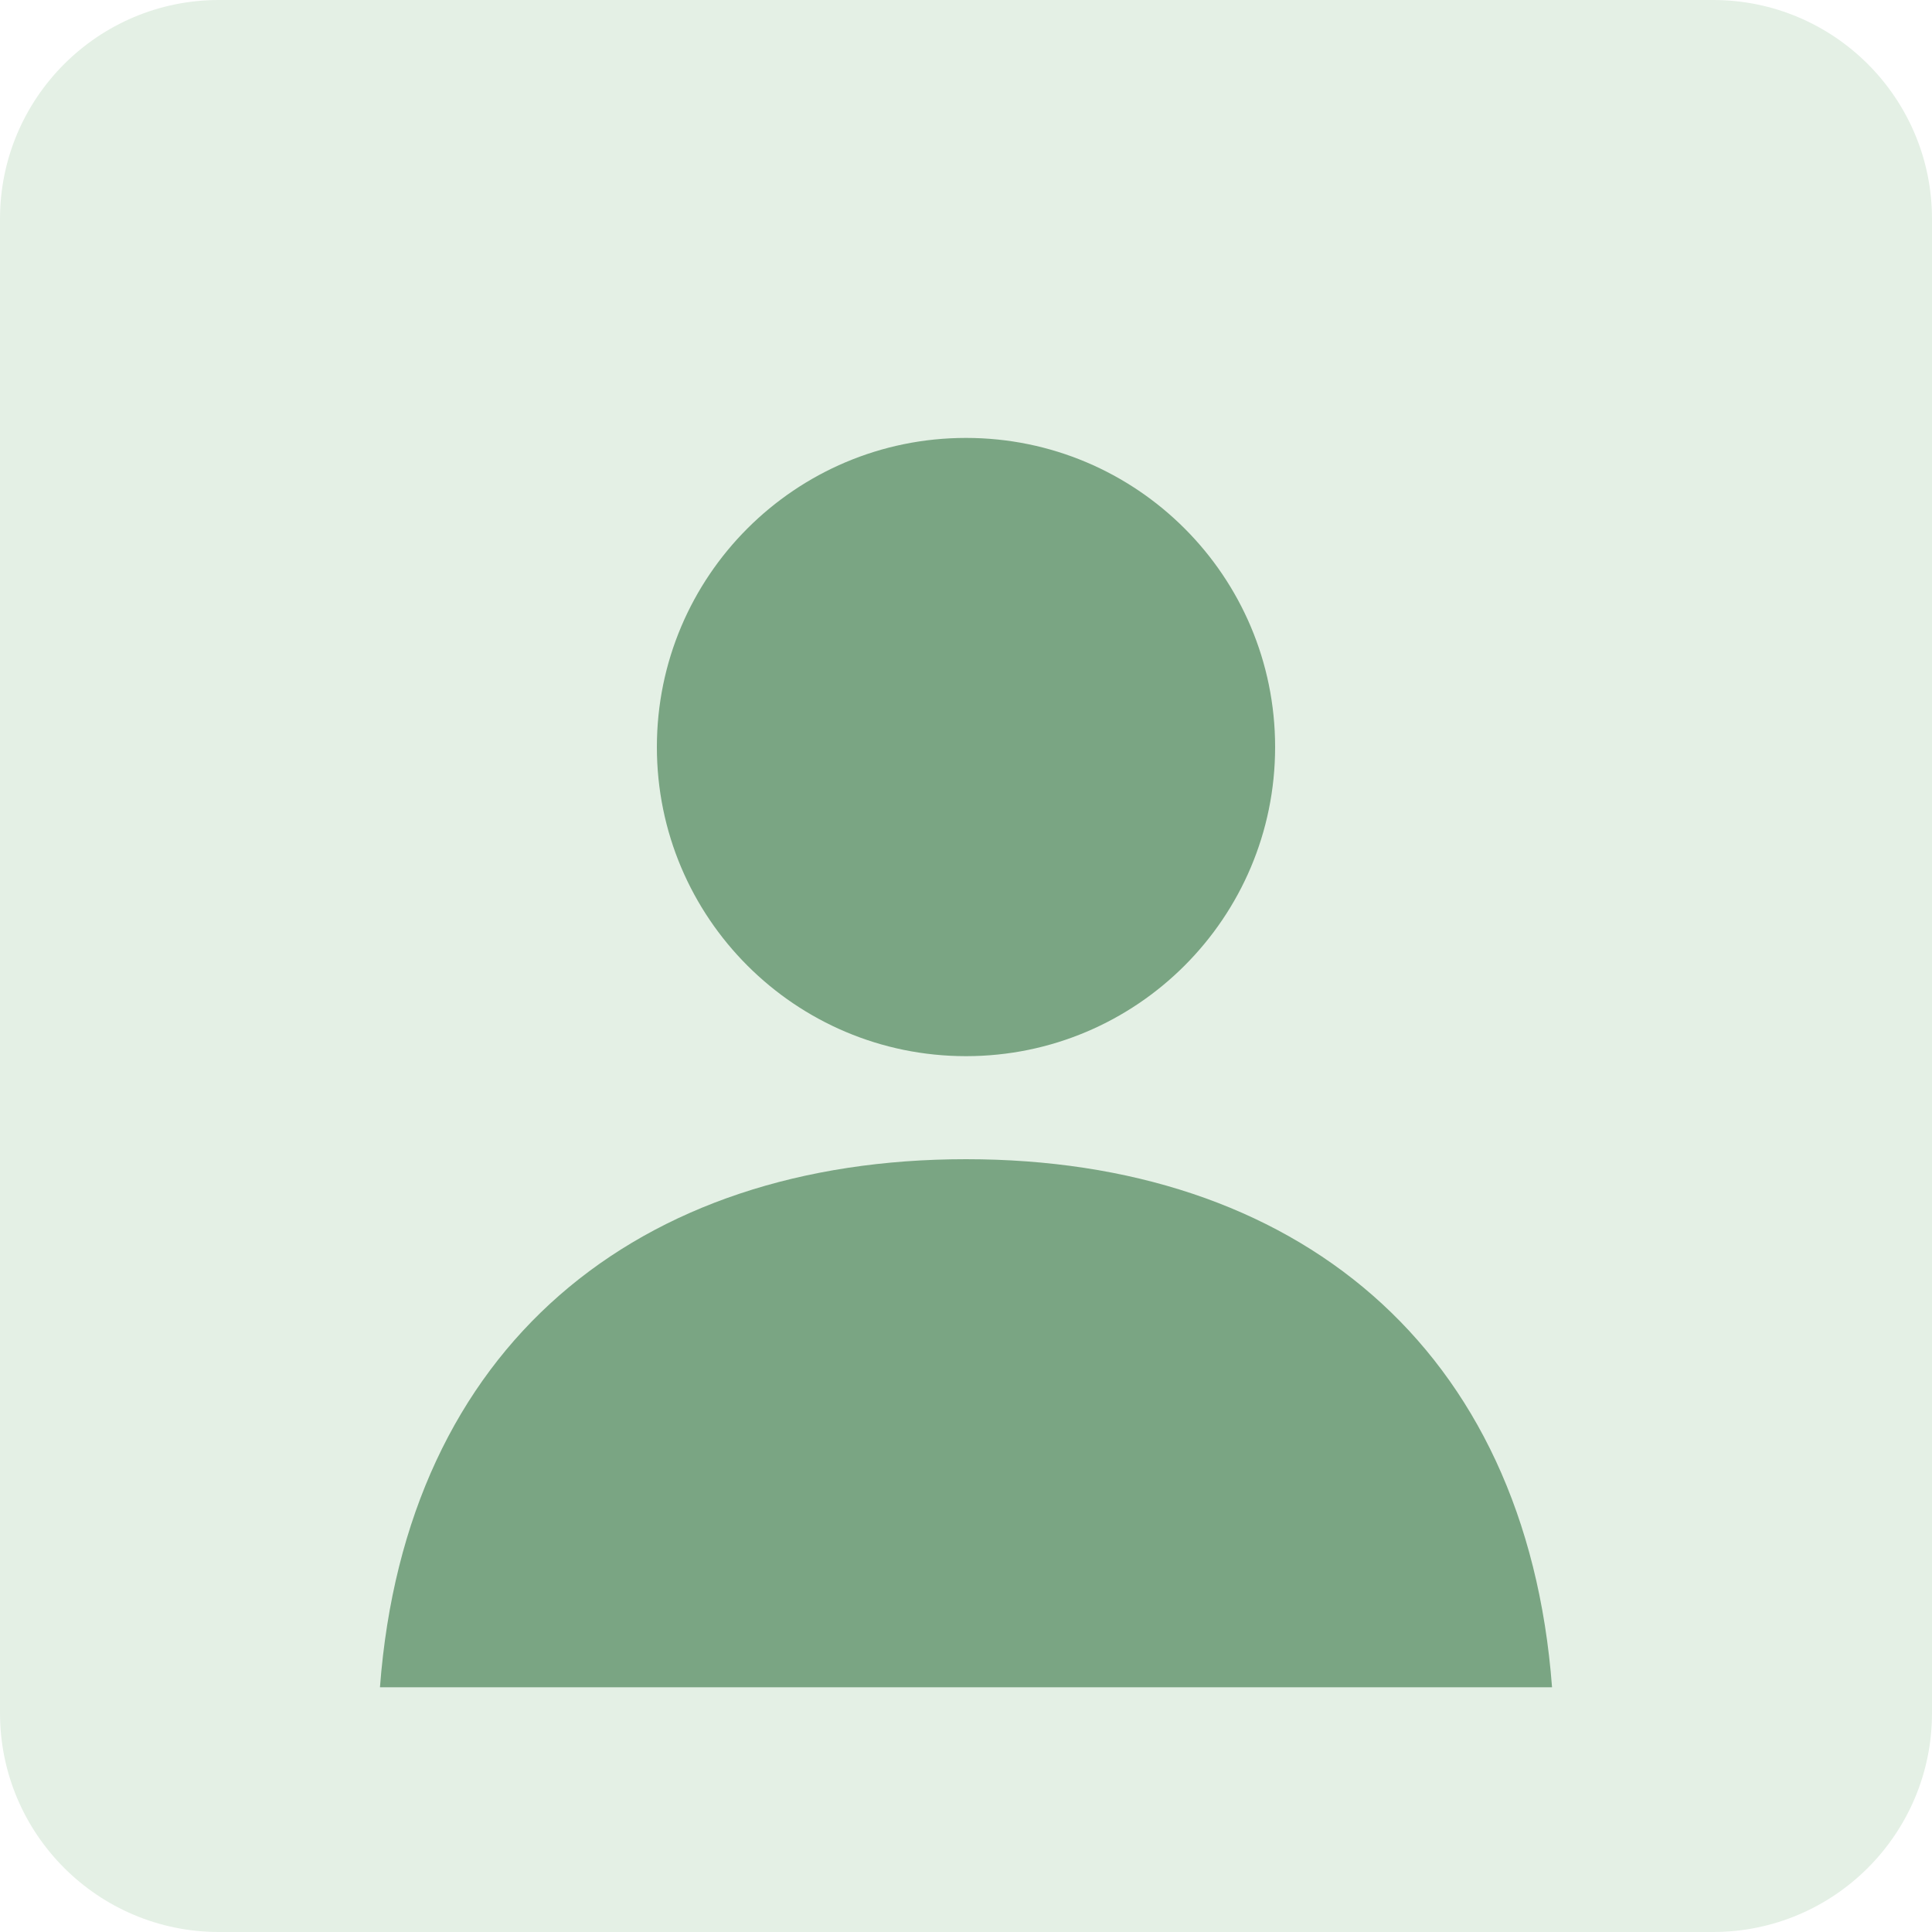
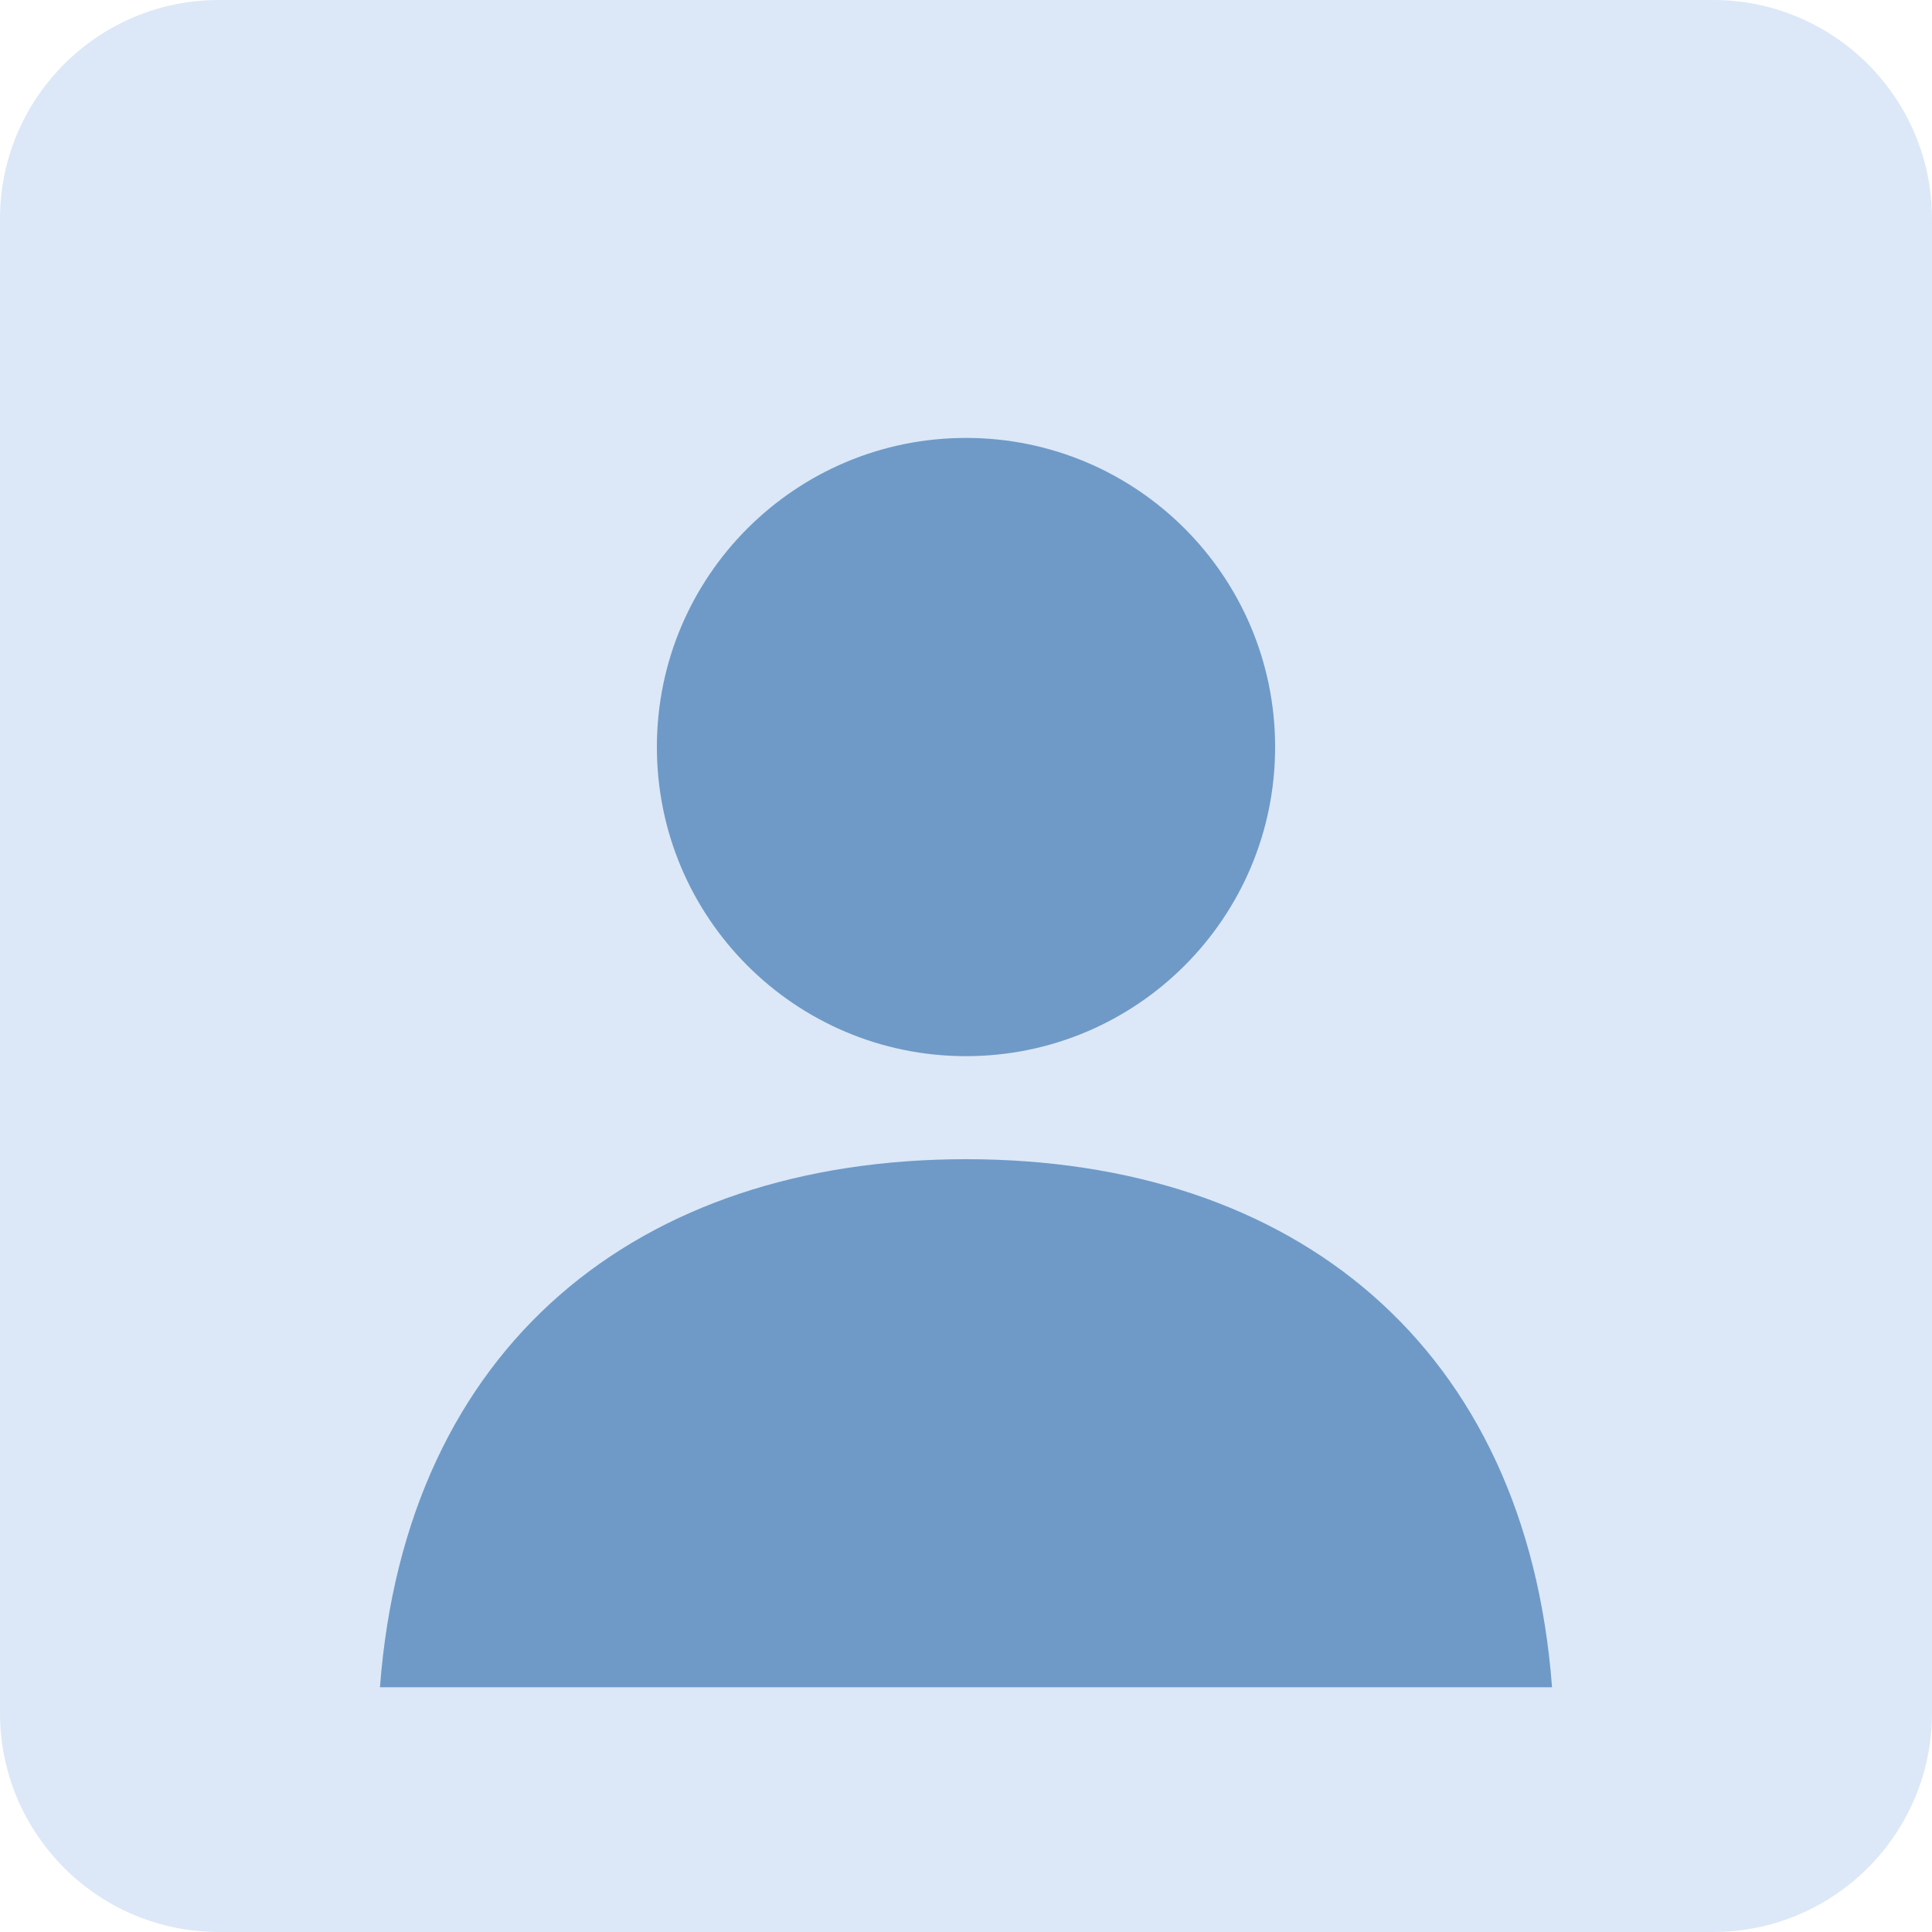
<svg xmlns="http://www.w3.org/2000/svg" viewBox="0 0 300 300" role="img" aria-labelledby="title">
-   <rect width="300" height="300" rx="34" fill="#e4f0e5" />
-   <circle cx="150" cy="116" r="48" fill="#7aa583" />
-   <path d="M59 262c4-53 40-82 91-82s87 29 91 82" fill="#7aa583" />
+   <rect width="300" height="300" rx="34" fill="#dce8f7" />
+   <circle cx="150" cy="116" r="48" fill="#6f9ac7" />
+   <path d="M59 262c4-53 40-82 91-82s87 29 91 82" fill="#6f9ac7" />
</svg>
